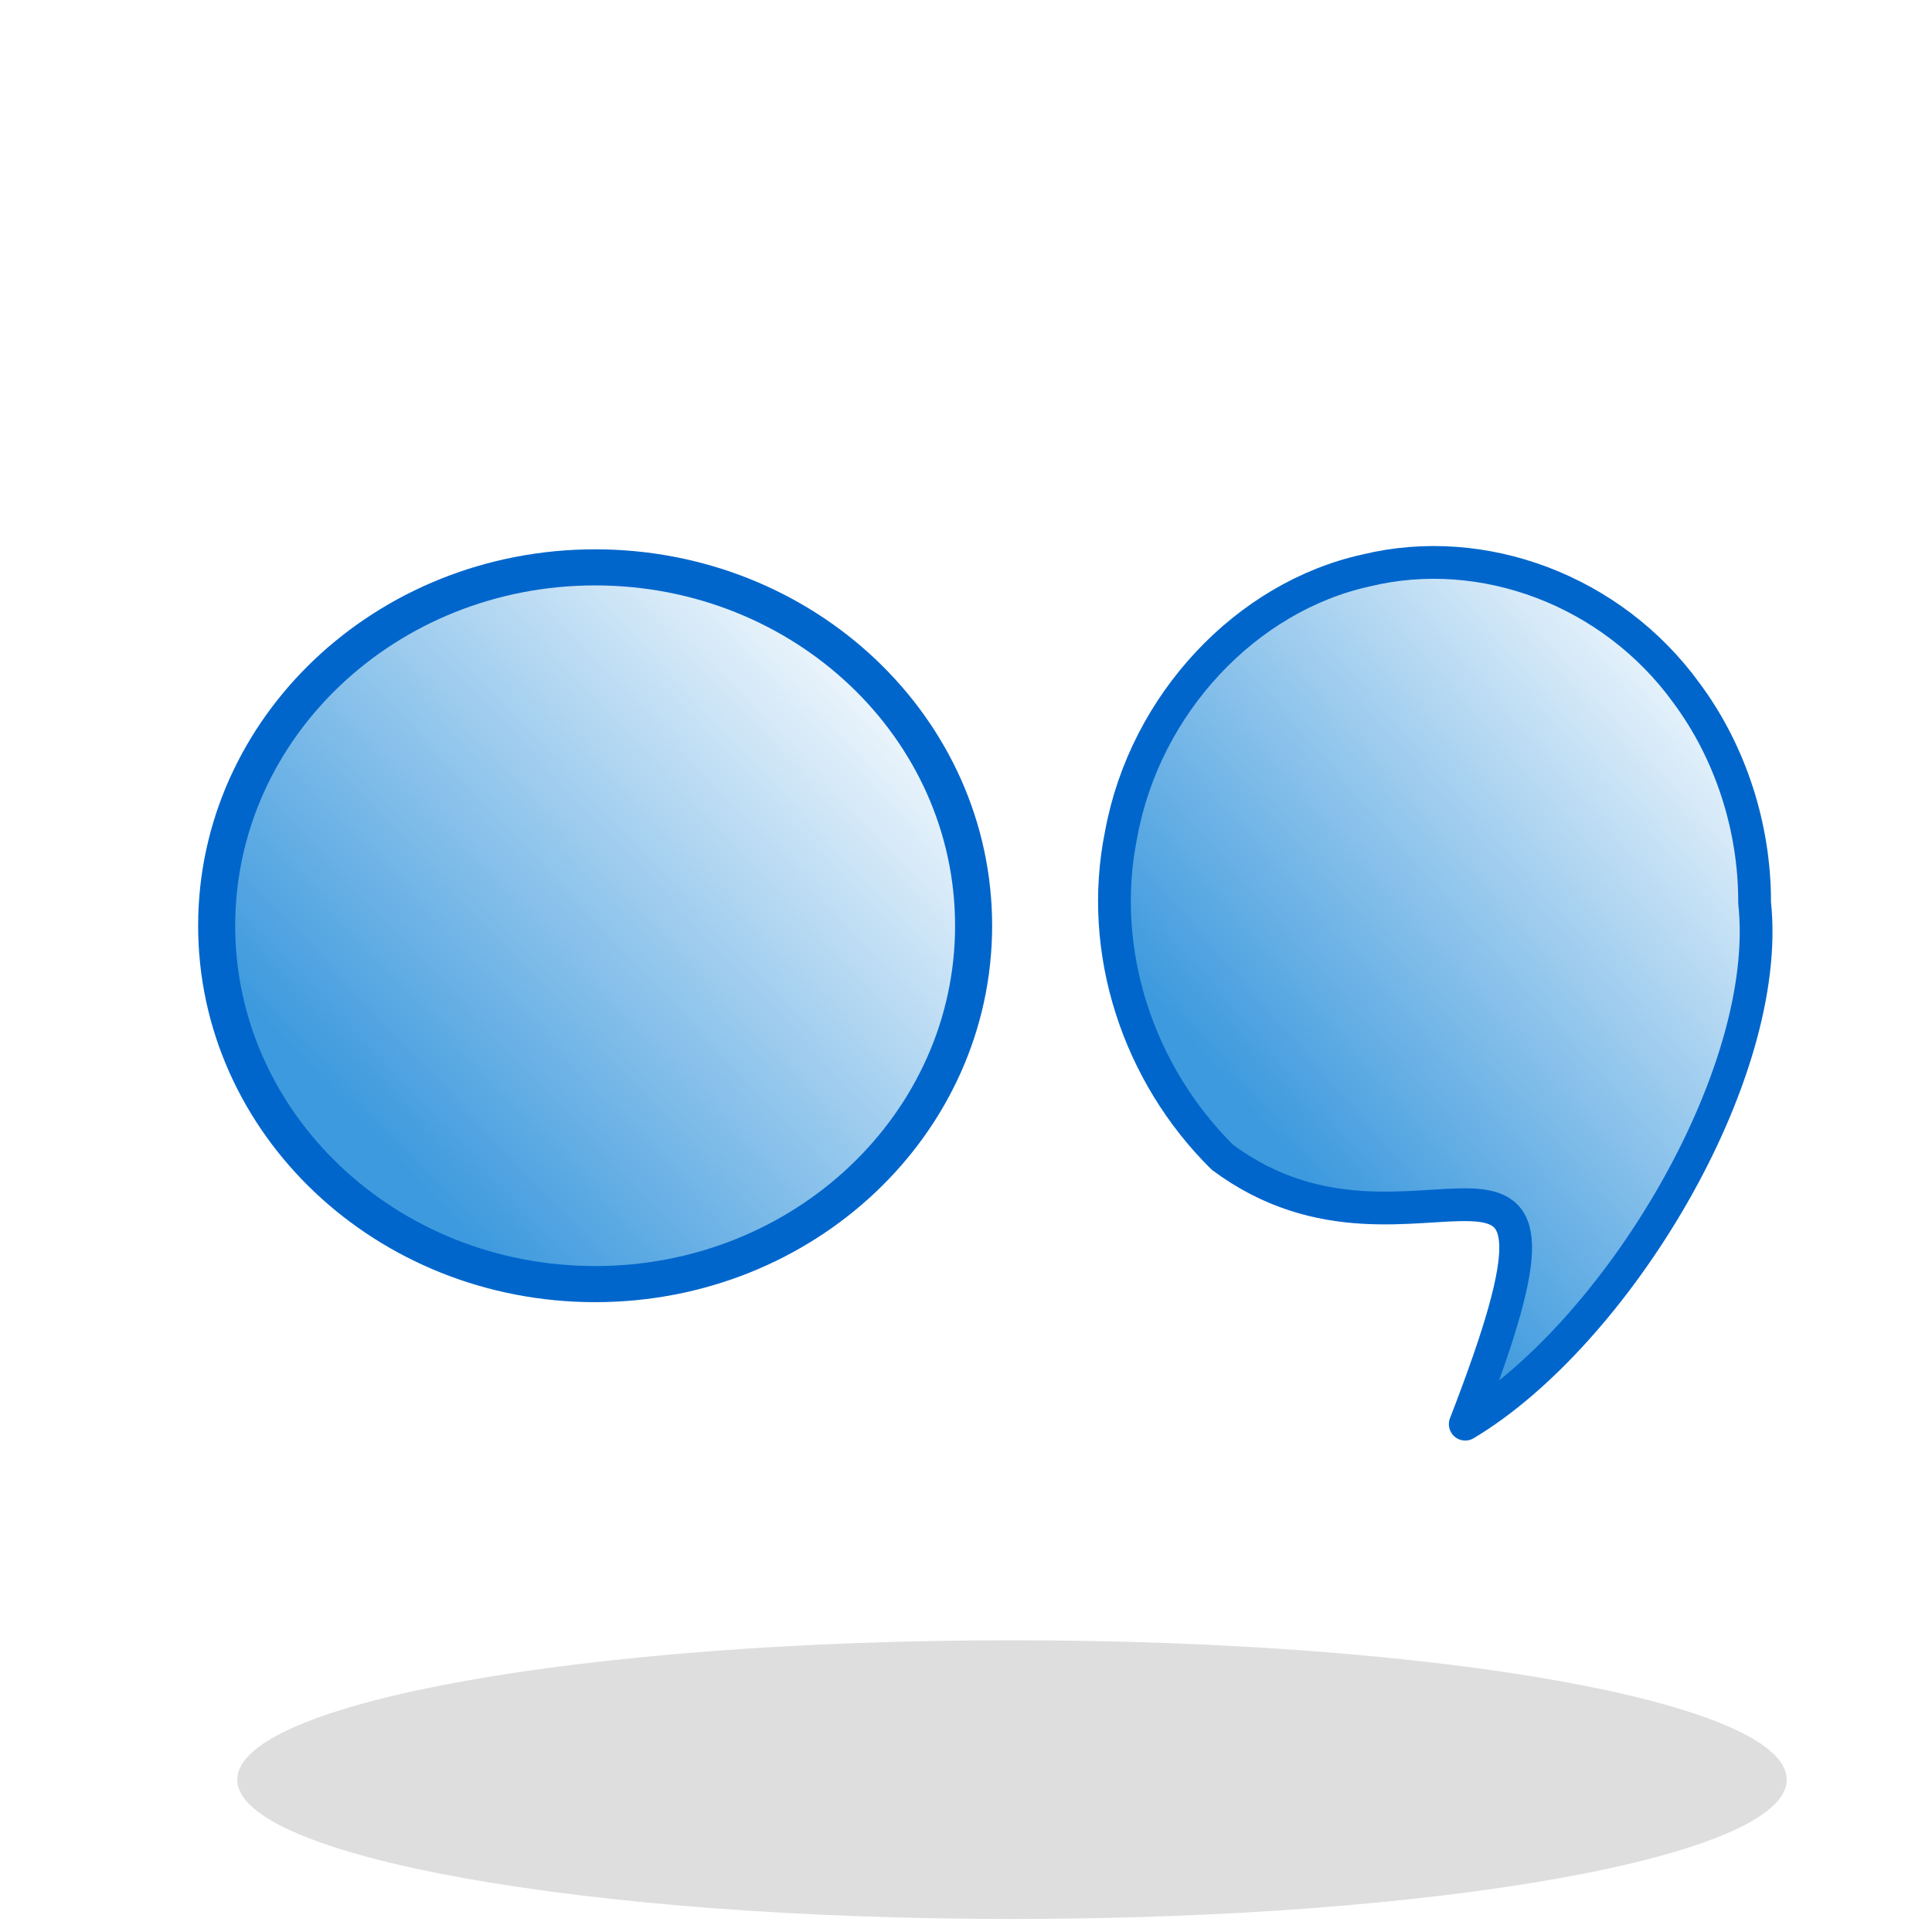
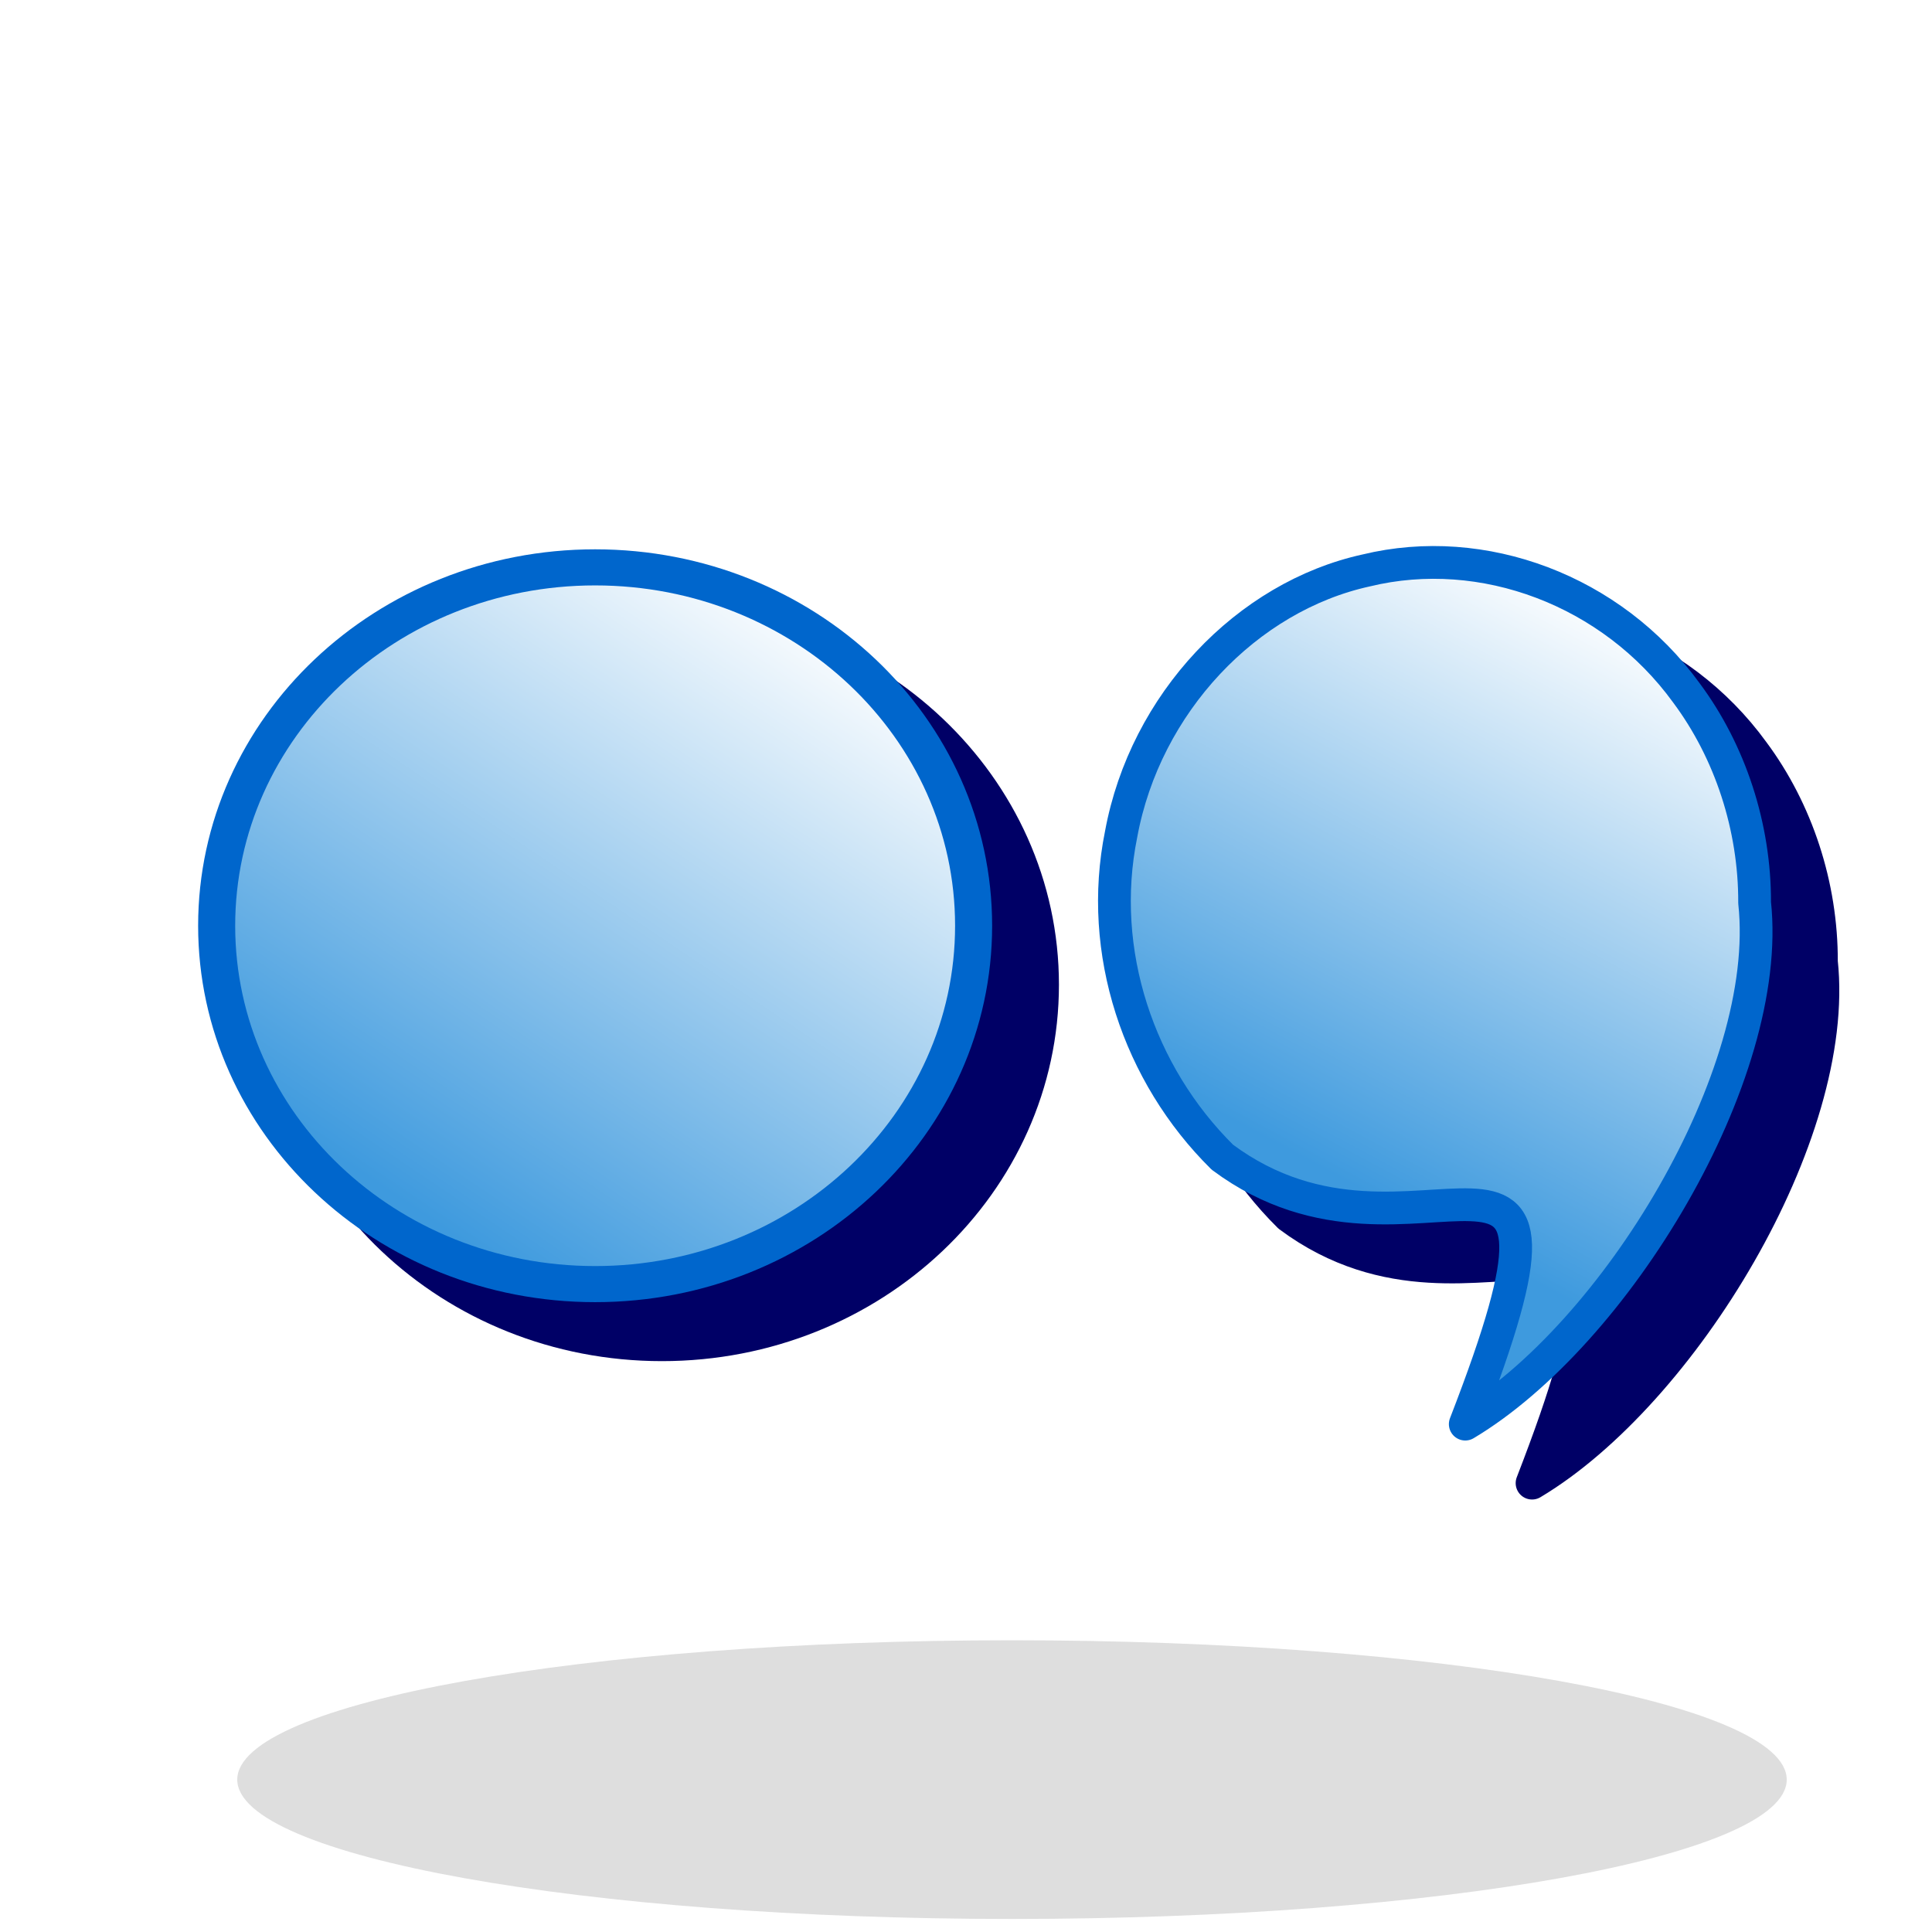
<svg xmlns="http://www.w3.org/2000/svg" xmlns:xlink="http://www.w3.org/1999/xlink" width="48px" height="48px" id="svg2383">
  <defs id="defs2385">
    <linearGradient id="linearGradient3165">
      <stop style="stop-color:#3e9ade;stop-opacity:1;" offset="0" id="stop3167" />
-       <stop style="stop-color:#3e9ade;stop-opacity:0;" offset="1" id="stop3169" />
+       <stop style="stop-color:#ffffff;stop-opacity:1;" offset="1" id="stop3169" />
    </linearGradient>
    <linearGradient xlink:href="#linearGradient3165" id="linearGradient2385" gradientUnits="userSpaceOnUse" x1="15.954" y1="39" x2="49.332" y2="7.857" />
    <linearGradient xlink:href="#linearGradient3165" id="linearGradient3170" x1="9.429" y1="16.929" x2="21.286" y2="16.929" gradientUnits="userSpaceOnUse" />
    <linearGradient xlink:href="#linearGradient3165" id="linearGradient3182" x1="4" y1="22.214" x2="24.429" y2="22.214" gradientUnits="userSpaceOnUse" />
    <linearGradient xlink:href="#linearGradient3165" id="linearGradient3209" gradientUnits="userSpaceOnUse" x1="7.747" y1="27.428" x2="22.48" y2="13.873" />
    <linearGradient xlink:href="#linearGradient3165" id="linearGradient3213" gradientUnits="userSpaceOnUse" x1="8.405" y1="28.257" x2="23.511" y2="13.822" />
    <linearGradient xlink:href="#linearGradient3165" id="linearGradient3220" gradientUnits="userSpaceOnUse" x1="8.405" y1="28.257" x2="23.511" y2="13.822" />
    <linearGradient xlink:href="#linearGradient3165" id="linearGradient3226" gradientUnits="userSpaceOnUse" x1="8.405" y1="28.257" x2="23.511" y2="13.822" />
    <linearGradient xlink:href="#linearGradient3165" id="linearGradient3231" gradientUnits="userSpaceOnUse" x1="8.405" y1="28.257" x2="23.511" y2="13.822" />
-     <linearGradient xlink:href="#linearGradient3165" id="linearGradient3234" gradientUnits="userSpaceOnUse" x1="8.405" y1="28.257" x2="23.511" y2="13.822" gradientTransform="matrix(0.7783402,0,0,0.8510982,20.29359,5.379176)" />
-     <linearGradient xlink:href="#linearGradient3165" id="linearGradient3236" gradientUnits="userSpaceOnUse" x1="7.747" y1="27.428" x2="22.48" y2="13.873" />
+     <linearGradient xlink:href="#linearGradient3165" id="linearGradient3236" gradientUnits="userSpaceOnUse" x1="8.057" y1="29.18" x2="19.377" y2="12.757" />
+     <linearGradient xlink:href="#linearGradient3165" id="linearGradient2410" gradientUnits="userSpaceOnUse" gradientTransform="matrix(0.7783402,0,0,0.8510982,24.57931,3.522033)" x1="9.873" y1="29.6" x2="18.188" y2="12.647" />
  </defs>
  <g id="layer1">
+     <path transform="matrix(0.9205606,0,0,0.8966918,3.360465,4.545797)" style="fill:#000066;fill-opacity:1;stroke:#000066;stroke-width:1;stroke-linejoin:round;stroke-miterlimit:4;stroke-dasharray:none;stroke-dashoffset:0;stroke-opacity:1" id="path2399" d="M 24.429,22.214 A 10.214,9.929 0 1 1 4,22.214 A 10.214,9.929 0 1 1 24.429,22.214 z" />
+     <a id="a2401" transform="translate(5.945576,-0.3919766)" style="fill:#000066;fill-opacity:1;stroke:#000066;stroke-opacity:1">
+       <path style="fill:#000066;fill-opacity:1;stroke:#000066;stroke-width:0.814;stroke-linejoin:round;stroke-miterlimit:4;stroke-dasharray:none;stroke-dashoffset:0;stroke-opacity:1" d="M 39.307,24.286 C 39.771,28.578 35.838,35.018 32.118,37.24 C 35.714,27.962 30.902,34.197 26.084,30.608 C 23.999,28.547 22.976,25.5 23.569,22.583 C 24.167,19.326 26.696,16.677 29.659,16.029 C 32.554,15.326 35.762,16.521 37.611,19.07 C 38.699,20.531 39.314,22.4 39.307,24.286 z" id="path2403" />
+     </a>
    <path style="opacity:1;fill:#6b6b6b;fill-opacity:0.221;stroke:none;stroke-width:0.378;stroke-linejoin:round;stroke-miterlimit:4;stroke-dasharray:none;stroke-dashoffset:0;stroke-opacity:1" id="path2390" d="M 41,45.357 A 15.643,2.357 0 1 1 9.714,45.357 A 15.643,2.357 0 1 1 41,45.357 z" transform="matrix(1.230458,0,0,1.468798,-6.058047,-22.40621)" />
    <path style="opacity:1;fill:url(#linearGradient2385);fill-opacity:1;stroke:#0066cc;stroke-width:1;stroke-linejoin:round;stroke-miterlimit:4;stroke-dasharray:none;stroke-dashoffset:0;stroke-opacity:1" id="path2393" d="M 45.714,27.429 A 19.857,19.857 0 1 1 6,27.429 A 19.857,19.857 0 1 1 45.714,27.429 z" transform="translate(46.71429,-7.428571)" />
    <text xml:space="preserve" style="font-size:12px;font-style:normal;font-weight:bold;fill:#000000;fill-opacity:1;stroke:none;stroke-width:1px;stroke-linecap:butt;stroke-linejoin:miter;stroke-opacity:1;font-family:Bitstream Vera Sans" x="14.429" y="15.714" id="text2387">
      <tspan id="tspan2389" x="14.429" y="15.714" />
    </text>
    <path transform="matrix(0.9205606,0,0,0.8966918,1.700603,3.080631)" style="fill:url(#linearGradient3236);fill-opacity:1;stroke:#0066cc;stroke-width:1;stroke-linejoin:round;stroke-miterlimit:4;stroke-dasharray:none;stroke-dashoffset:0;stroke-opacity:1" id="path3174" d="M 24.429,22.214 A 10.214,9.929 0 1 1 4,22.214 A 10.214,9.929 0 1 1 24.429,22.214 z" />
-     <a id="a3223" transform="translate(4.285714,-1.857143)">
-       <path style="fill:url(#linearGradient3234);fill-opacity:1;stroke:#0066cc;stroke-width:0.814;stroke-linejoin:round;stroke-miterlimit:4;stroke-dasharray:none;stroke-dashoffset:0;stroke-opacity:1" d="M 39.307,24.286 C 39.771,28.578 35.838,35.018 32.118,37.24 C 35.714,27.962 30.902,34.197 26.084,30.608 C 23.999,28.547 22.976,25.5 23.569,22.583 C 24.167,19.326 26.696,16.677 29.659,16.029 C 32.554,15.326 35.762,16.521 37.611,19.07 C 38.699,20.531 39.314,22.4 39.307,24.286 z" id="path3211" />
-     </a>
+     <path id="path3211" d="M 43.593,22.429 C 44.057,26.72 40.124,33.161 36.404,35.382 C 39.999,26.105 35.188,32.34 30.369,28.75 C 28.284,26.69 27.262,23.642 27.854,20.726 C 28.453,17.469 30.982,14.82 33.944,14.172 C 36.839,13.469 40.048,14.664 41.897,17.213 C 42.985,18.673 43.6,20.543 43.593,22.429 z" style="fill:url(#linearGradient2410);fill-opacity:1;stroke:#0066cc;stroke-width:0.814;stroke-linejoin:round;stroke-miterlimit:4;stroke-dasharray:none;stroke-dashoffset:0;stroke-opacity:1" />
  </g>
</svg>
